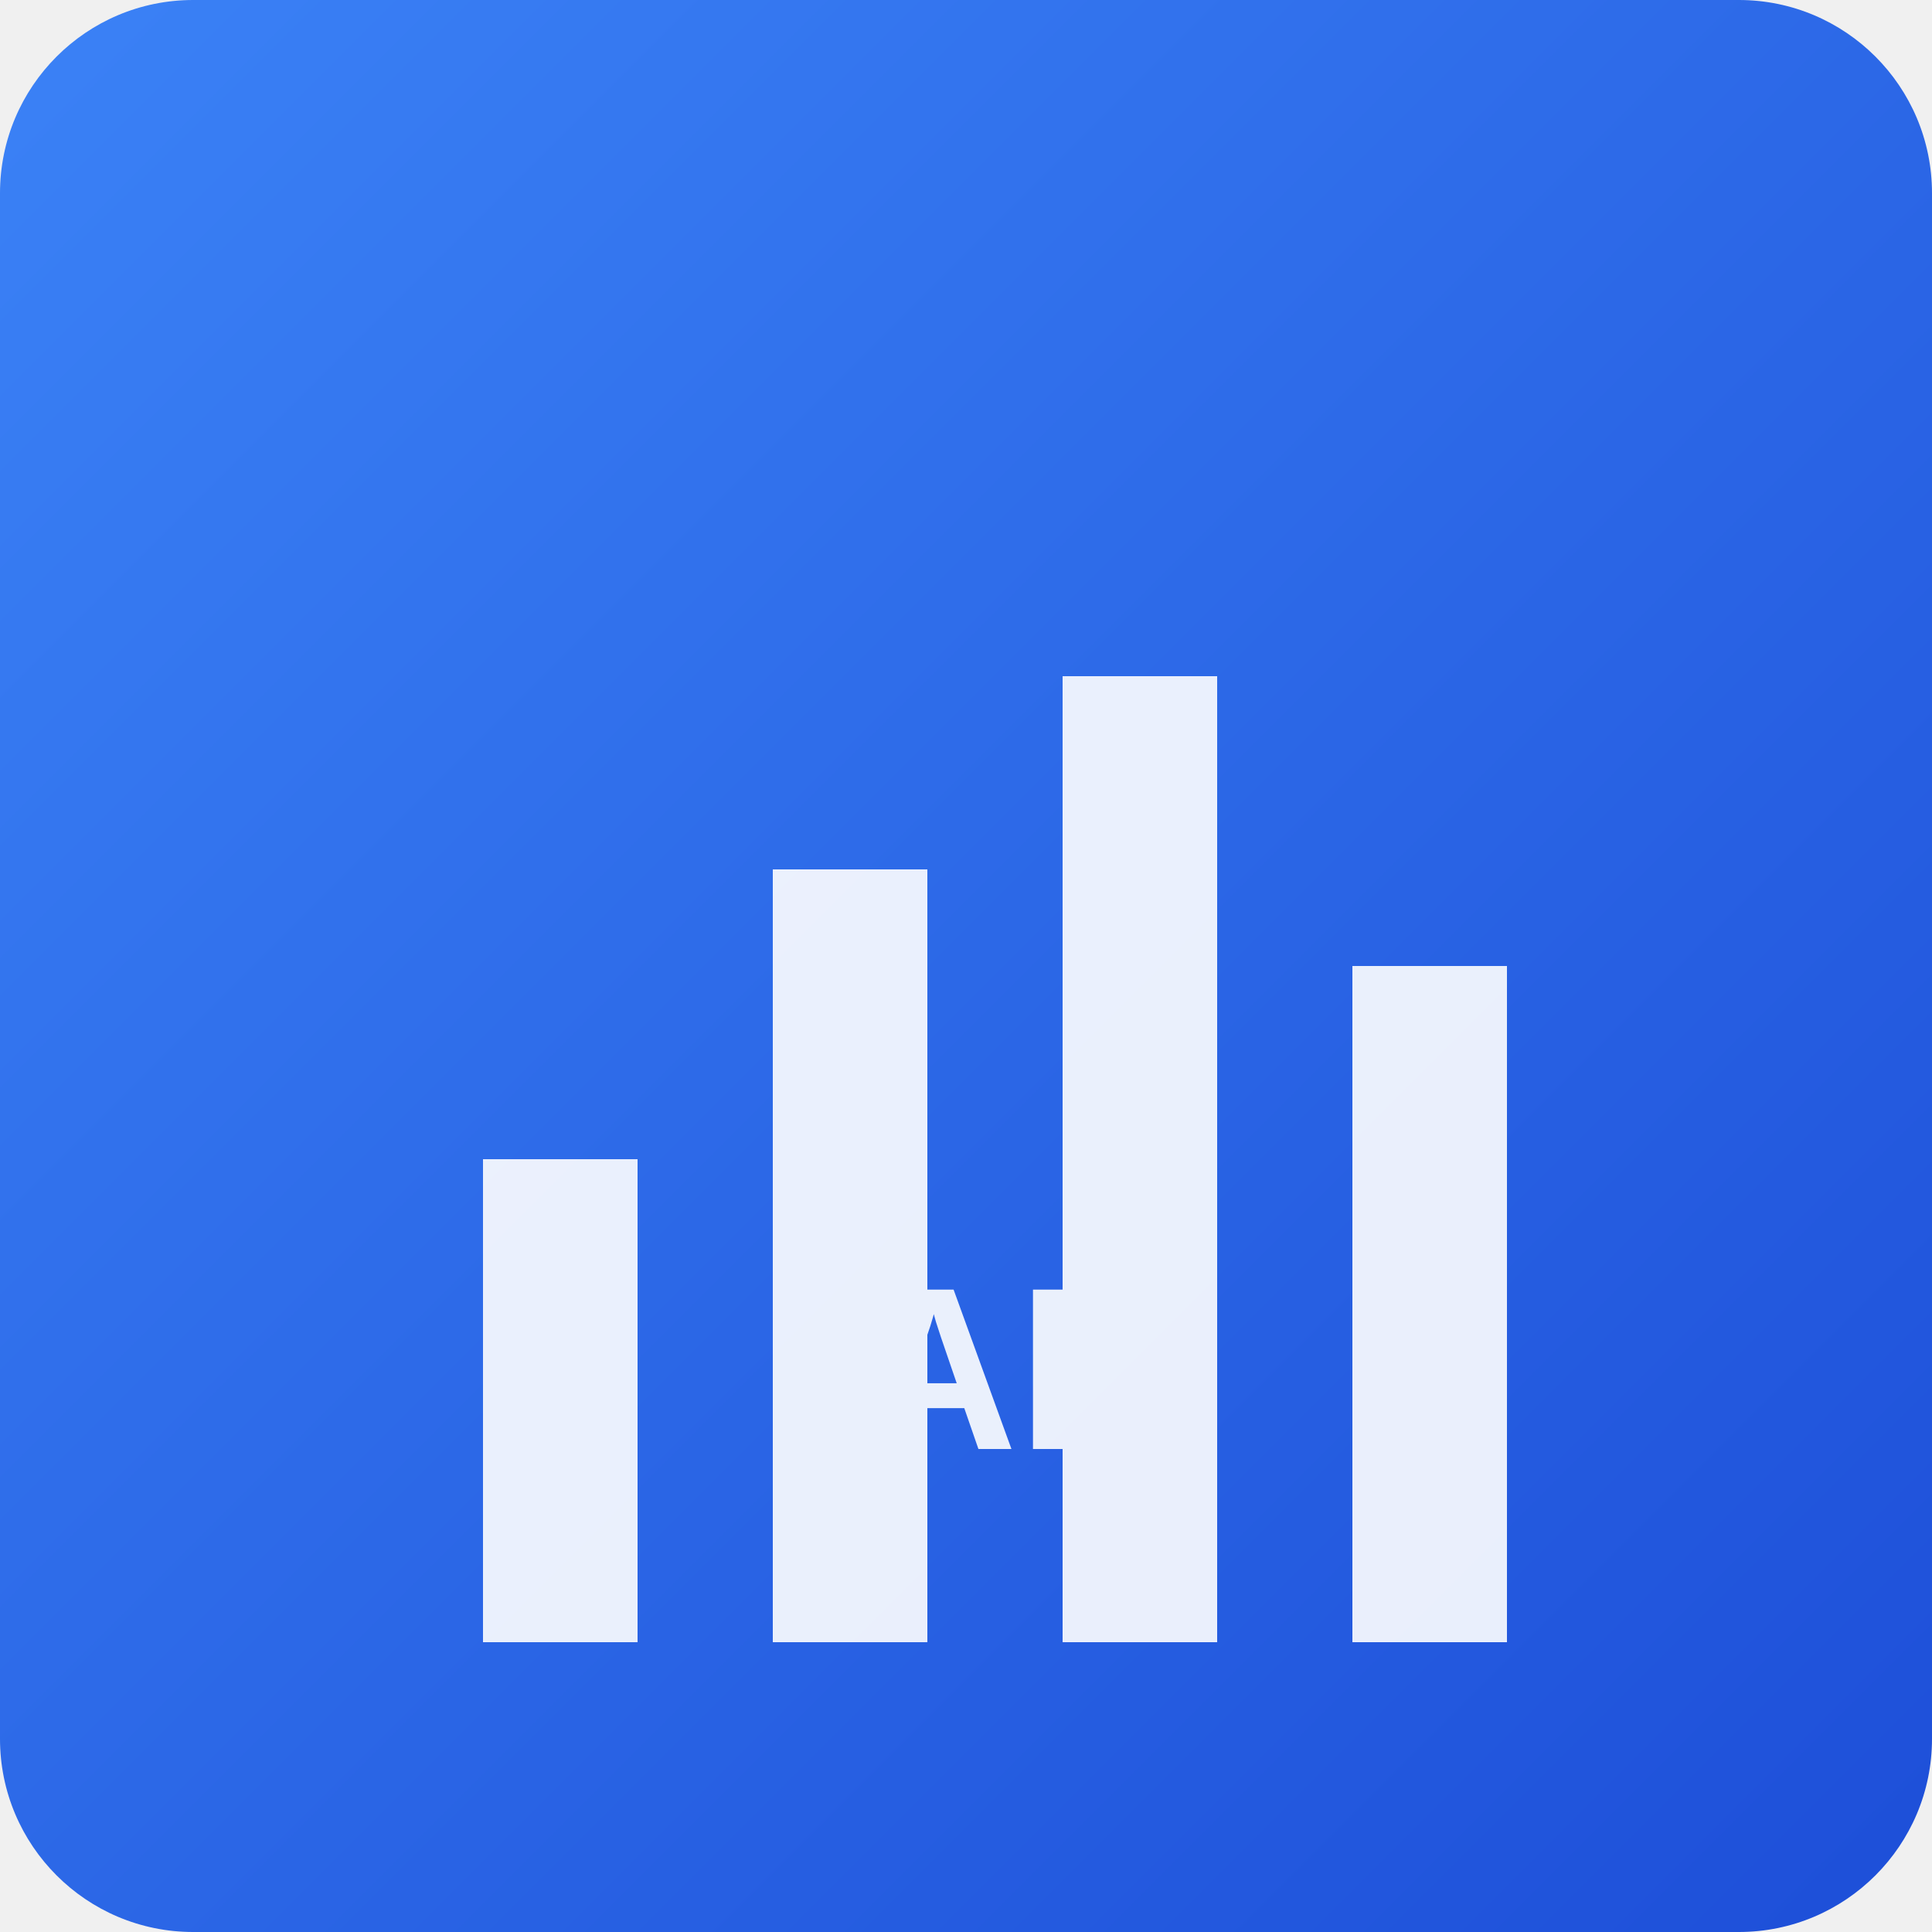
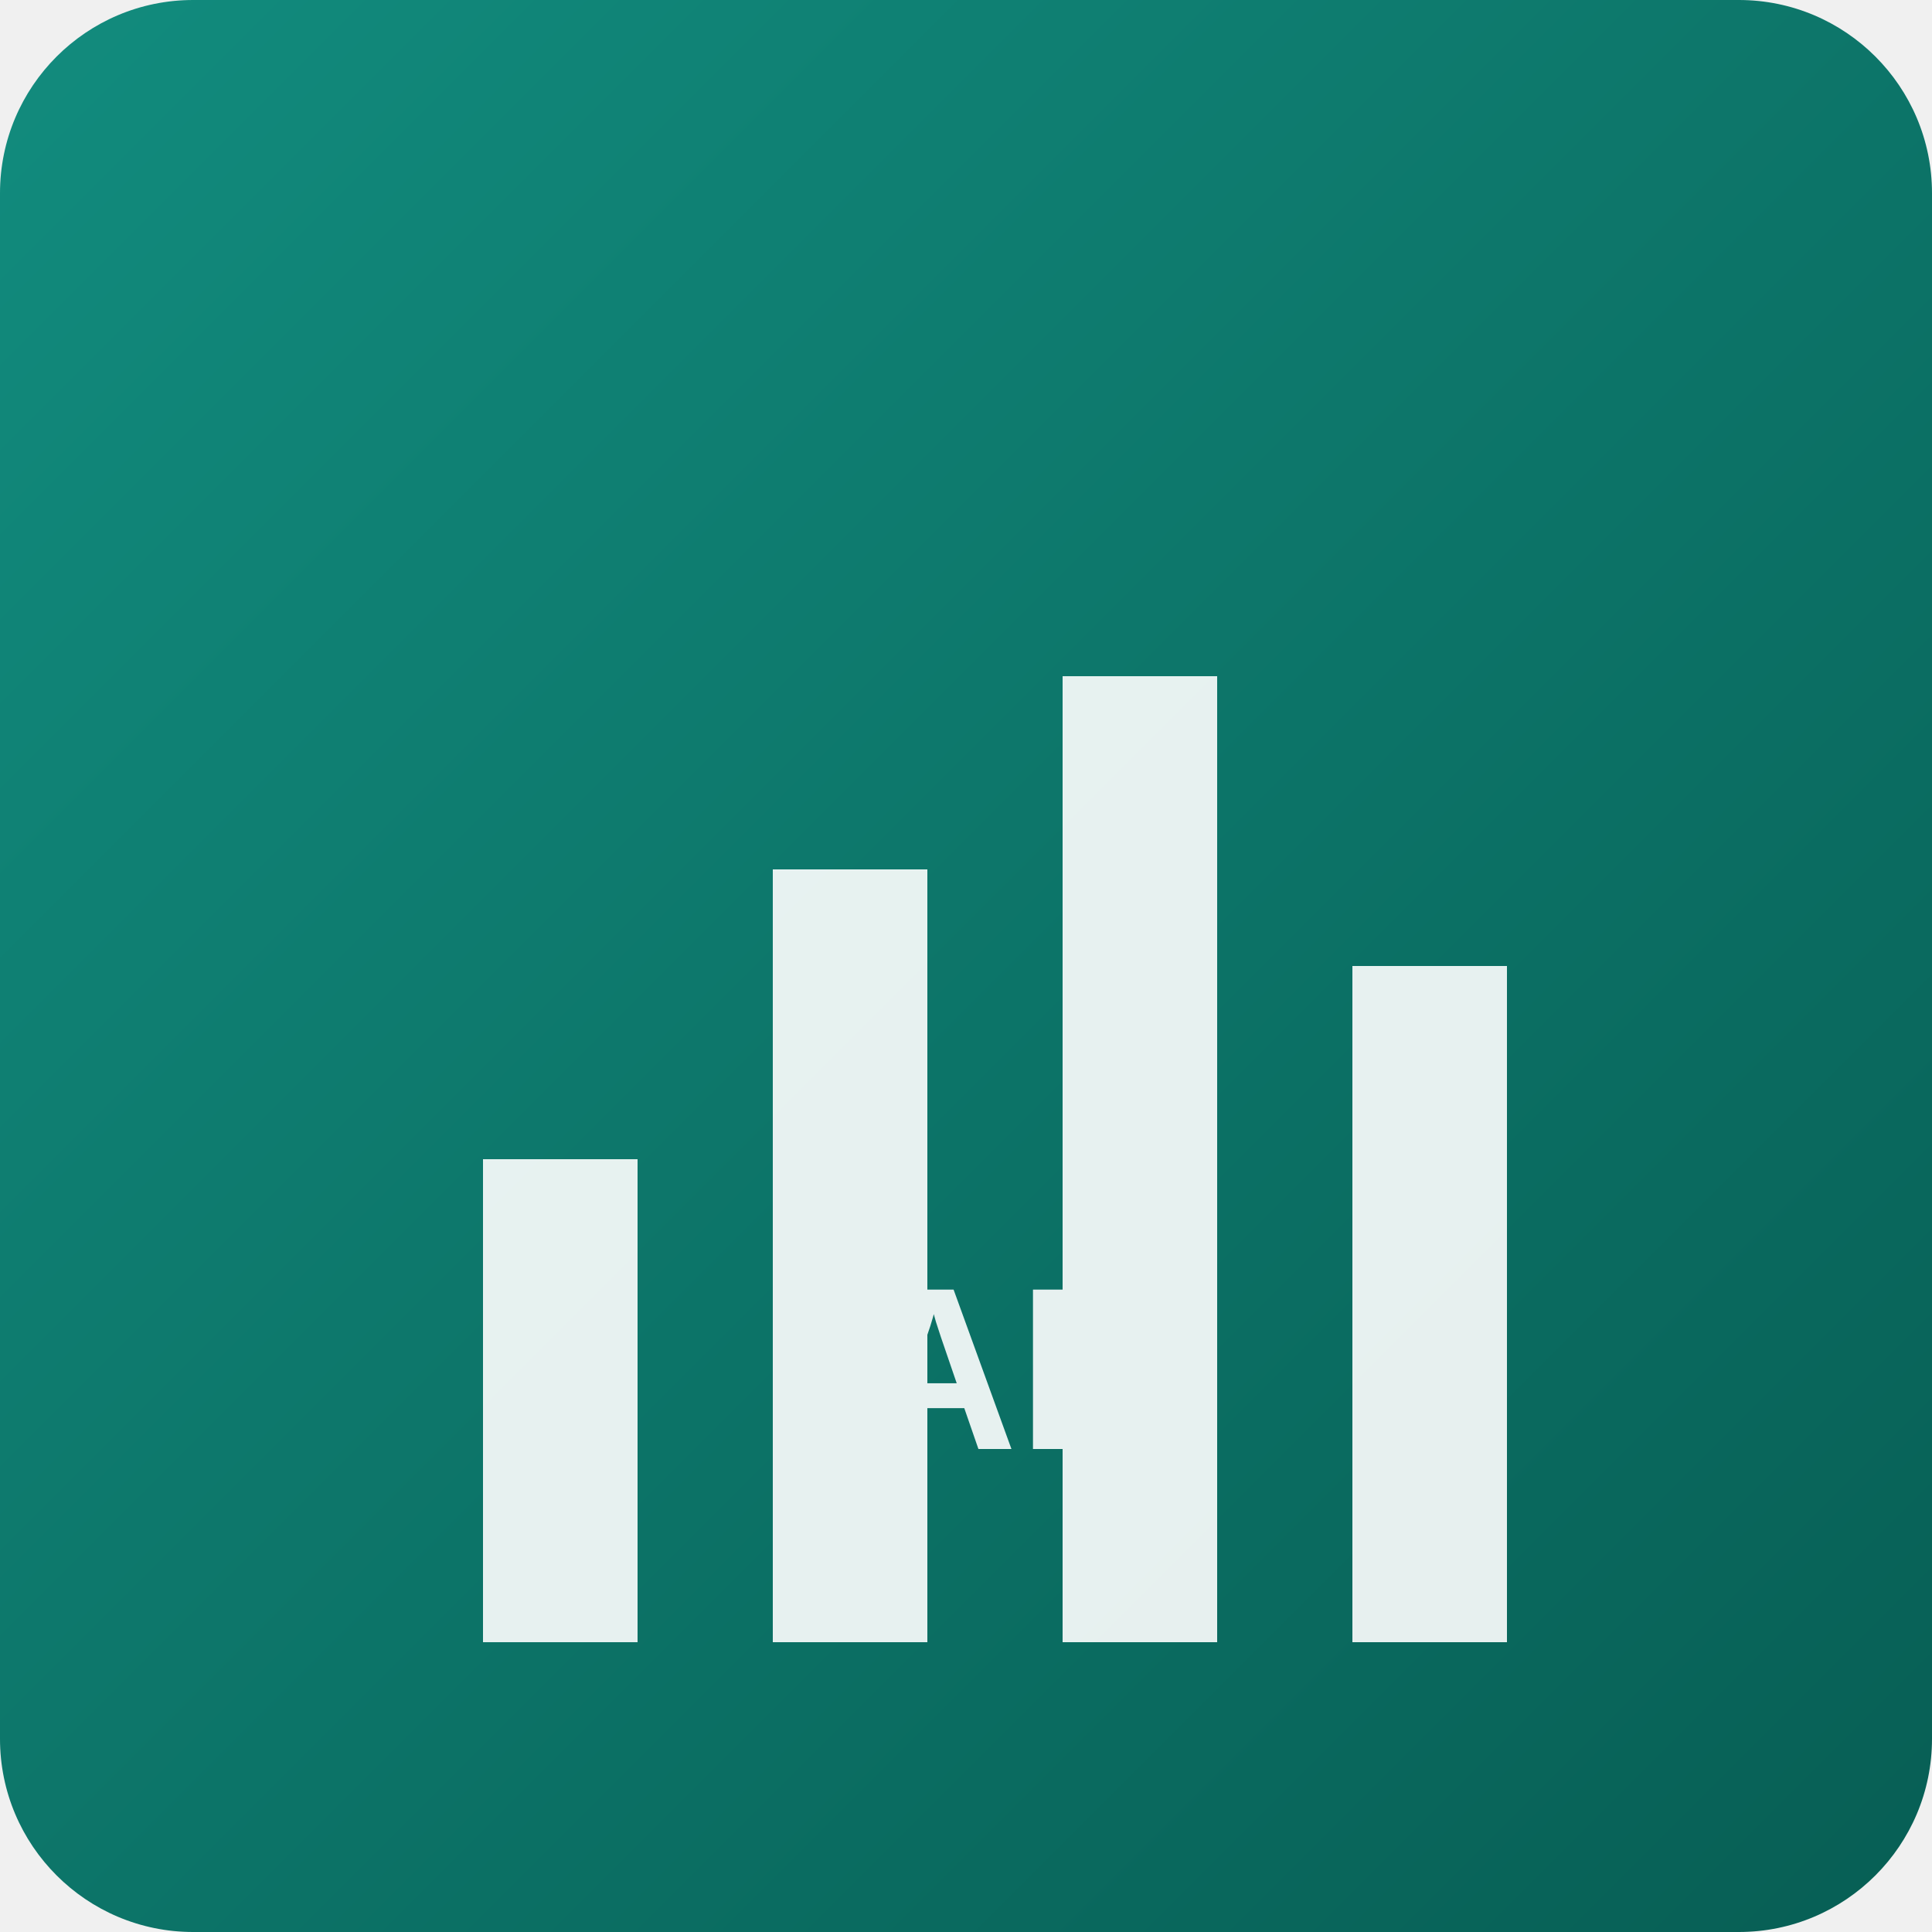
<svg xmlns="http://www.w3.org/2000/svg" width="96" height="96" viewBox="0 0 96 96">
  <defs>
    <linearGradient id="grad" x1="0%" y1="0%" x2="100%" y2="100%">
-       <stop offset="0%" style="stop-color:#3b82f6;stop-opacity:1" />
-       <stop offset="100%" style="stop-color:#1d4ed8;stop-opacity:1" />
+       <stop offset="0%" style="stop-color:#128C7E;stop-opacity:1" />
+       <stop offset="100%" style="stop-color:#075E54;stop-opacity:1" />
    </linearGradient>
  </defs>
  <rect width="96" height="96" fill="url(#grad)" rx="9.6" />
  <g fill="white" opacity="0.9">
    <rect x="24" y="57.6" width="7.68" height="24" />
    <rect x="38.4" y="43.2" width="7.68" height="38.4" />
    <rect x="52.8" y="33.6" width="7.68" height="48" />
    <rect x="67.2" y="48" width="7.68" height="33.6" />
    <text x="48" y="72" text-anchor="middle" font-family="Arial, sans-serif" font-size="11.52" font-weight="bold">AI</text>
  </g>
</svg>
